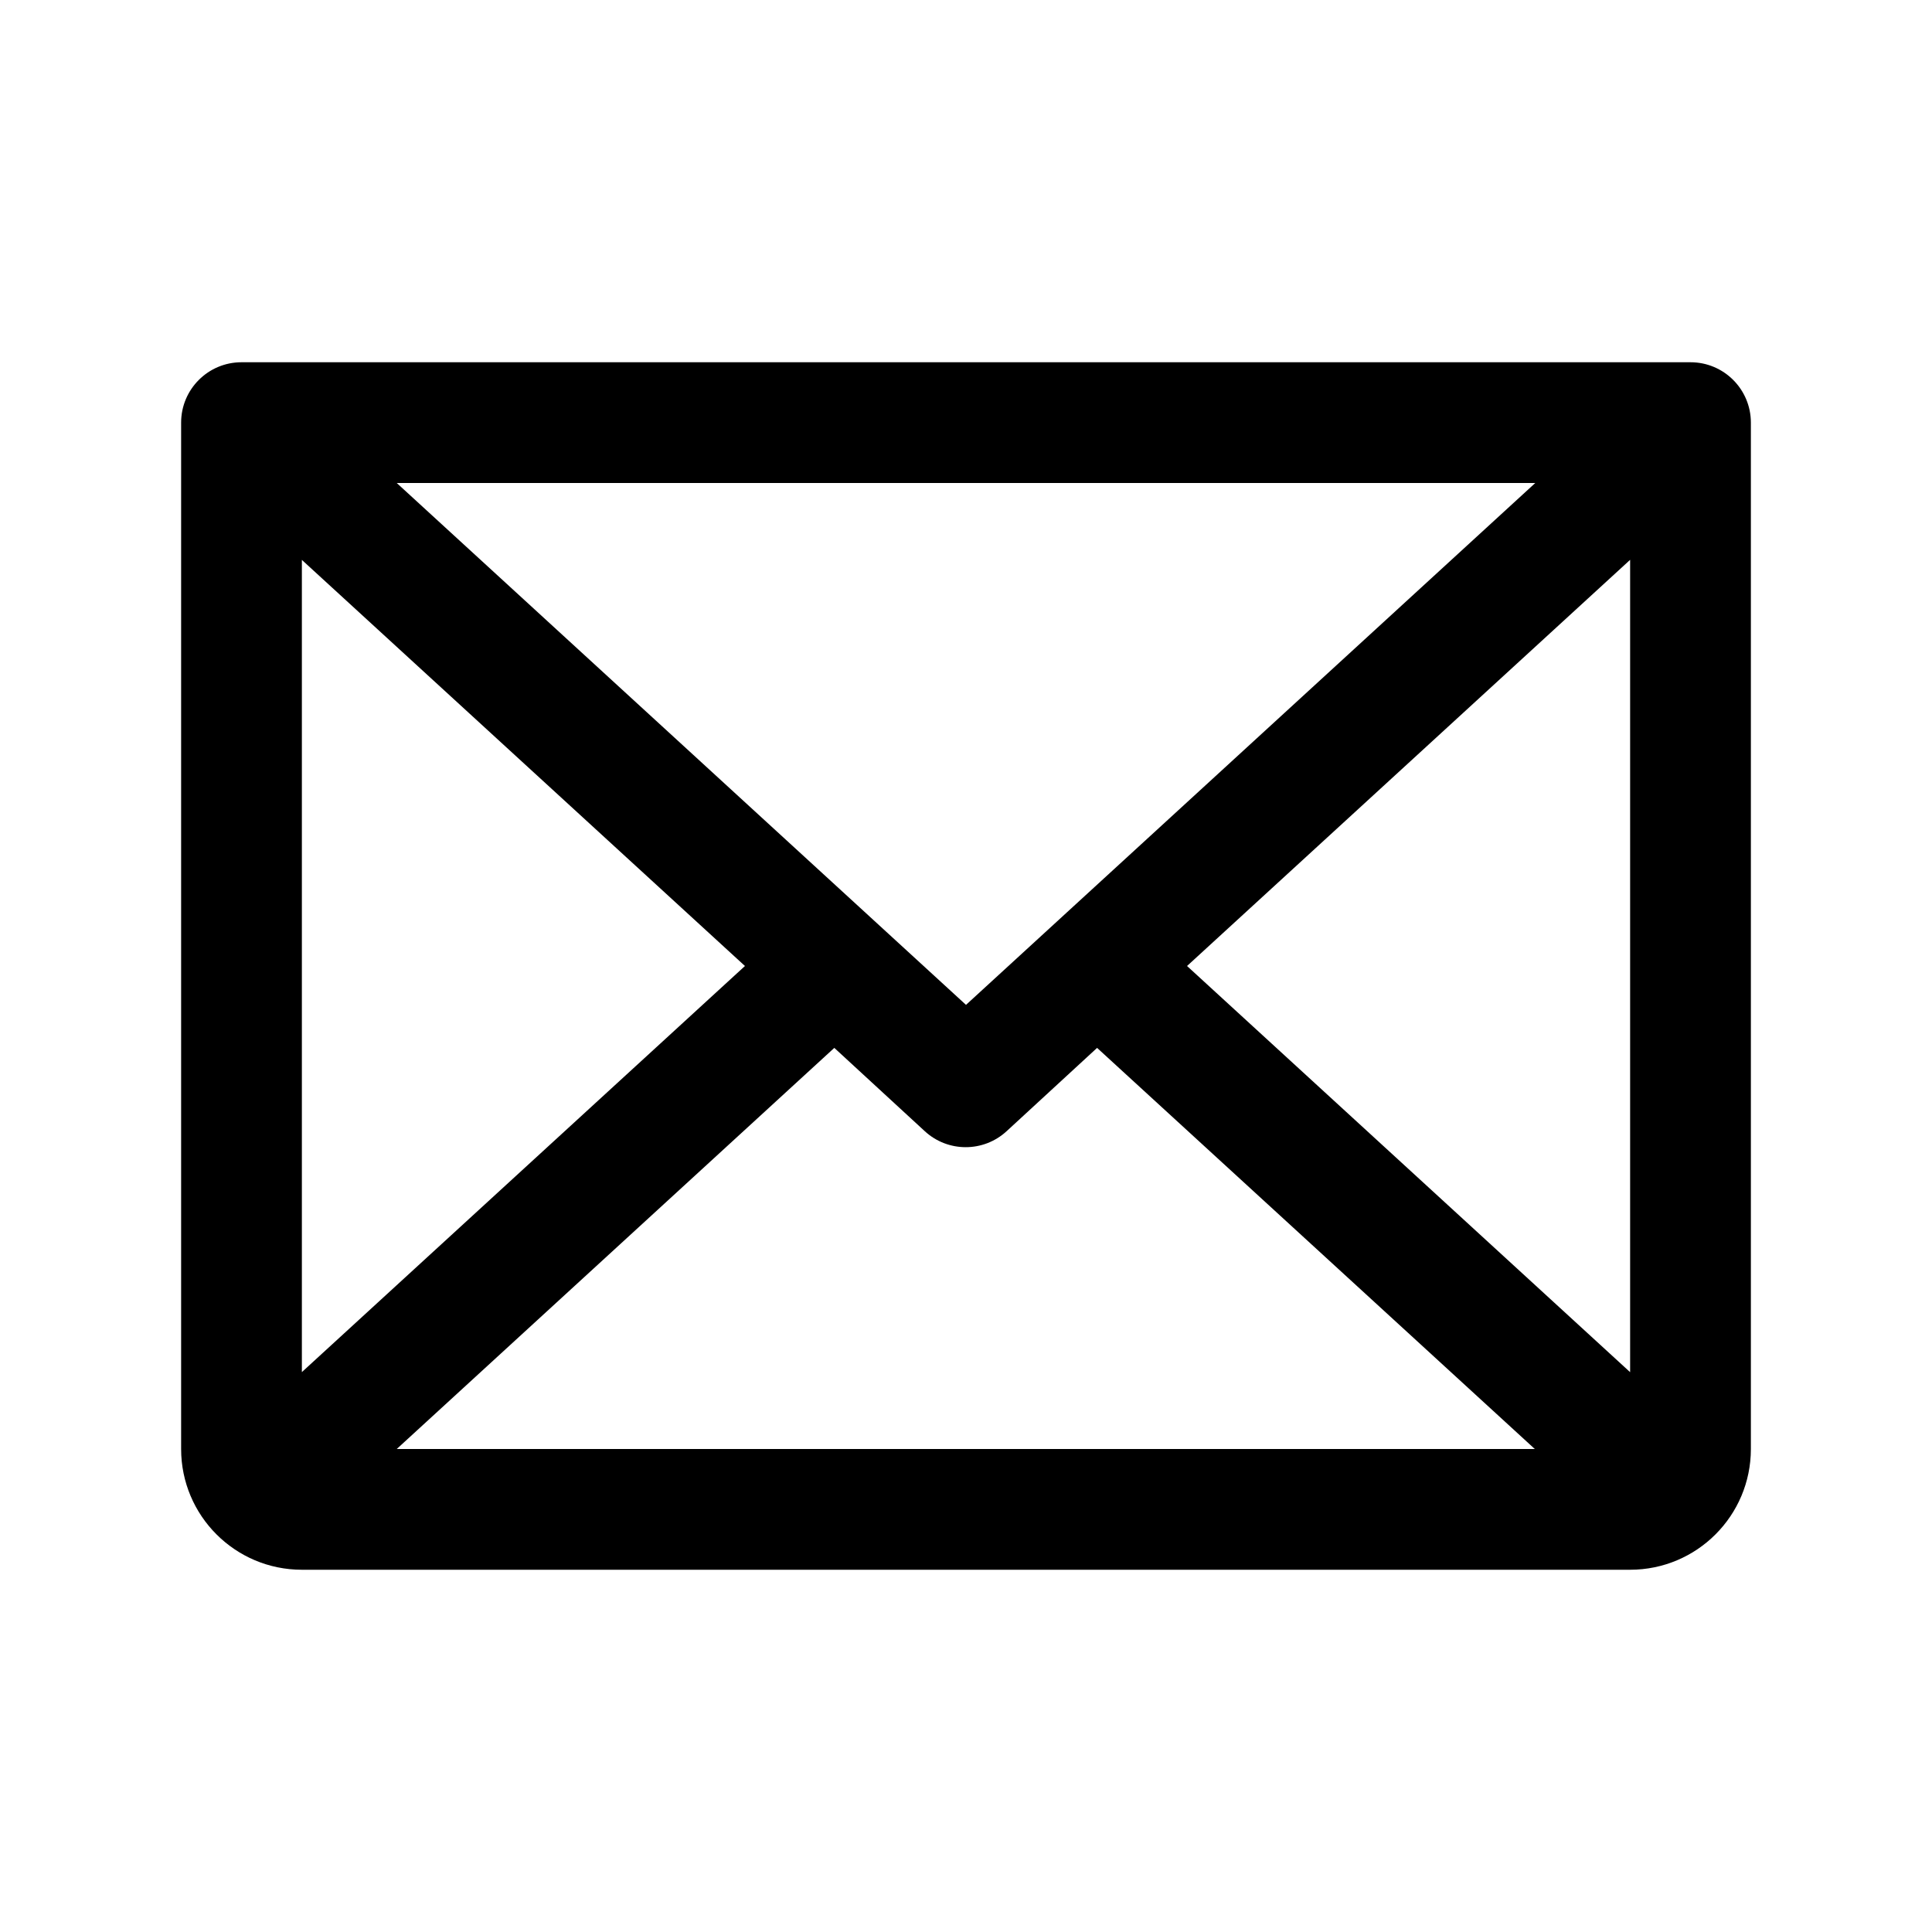
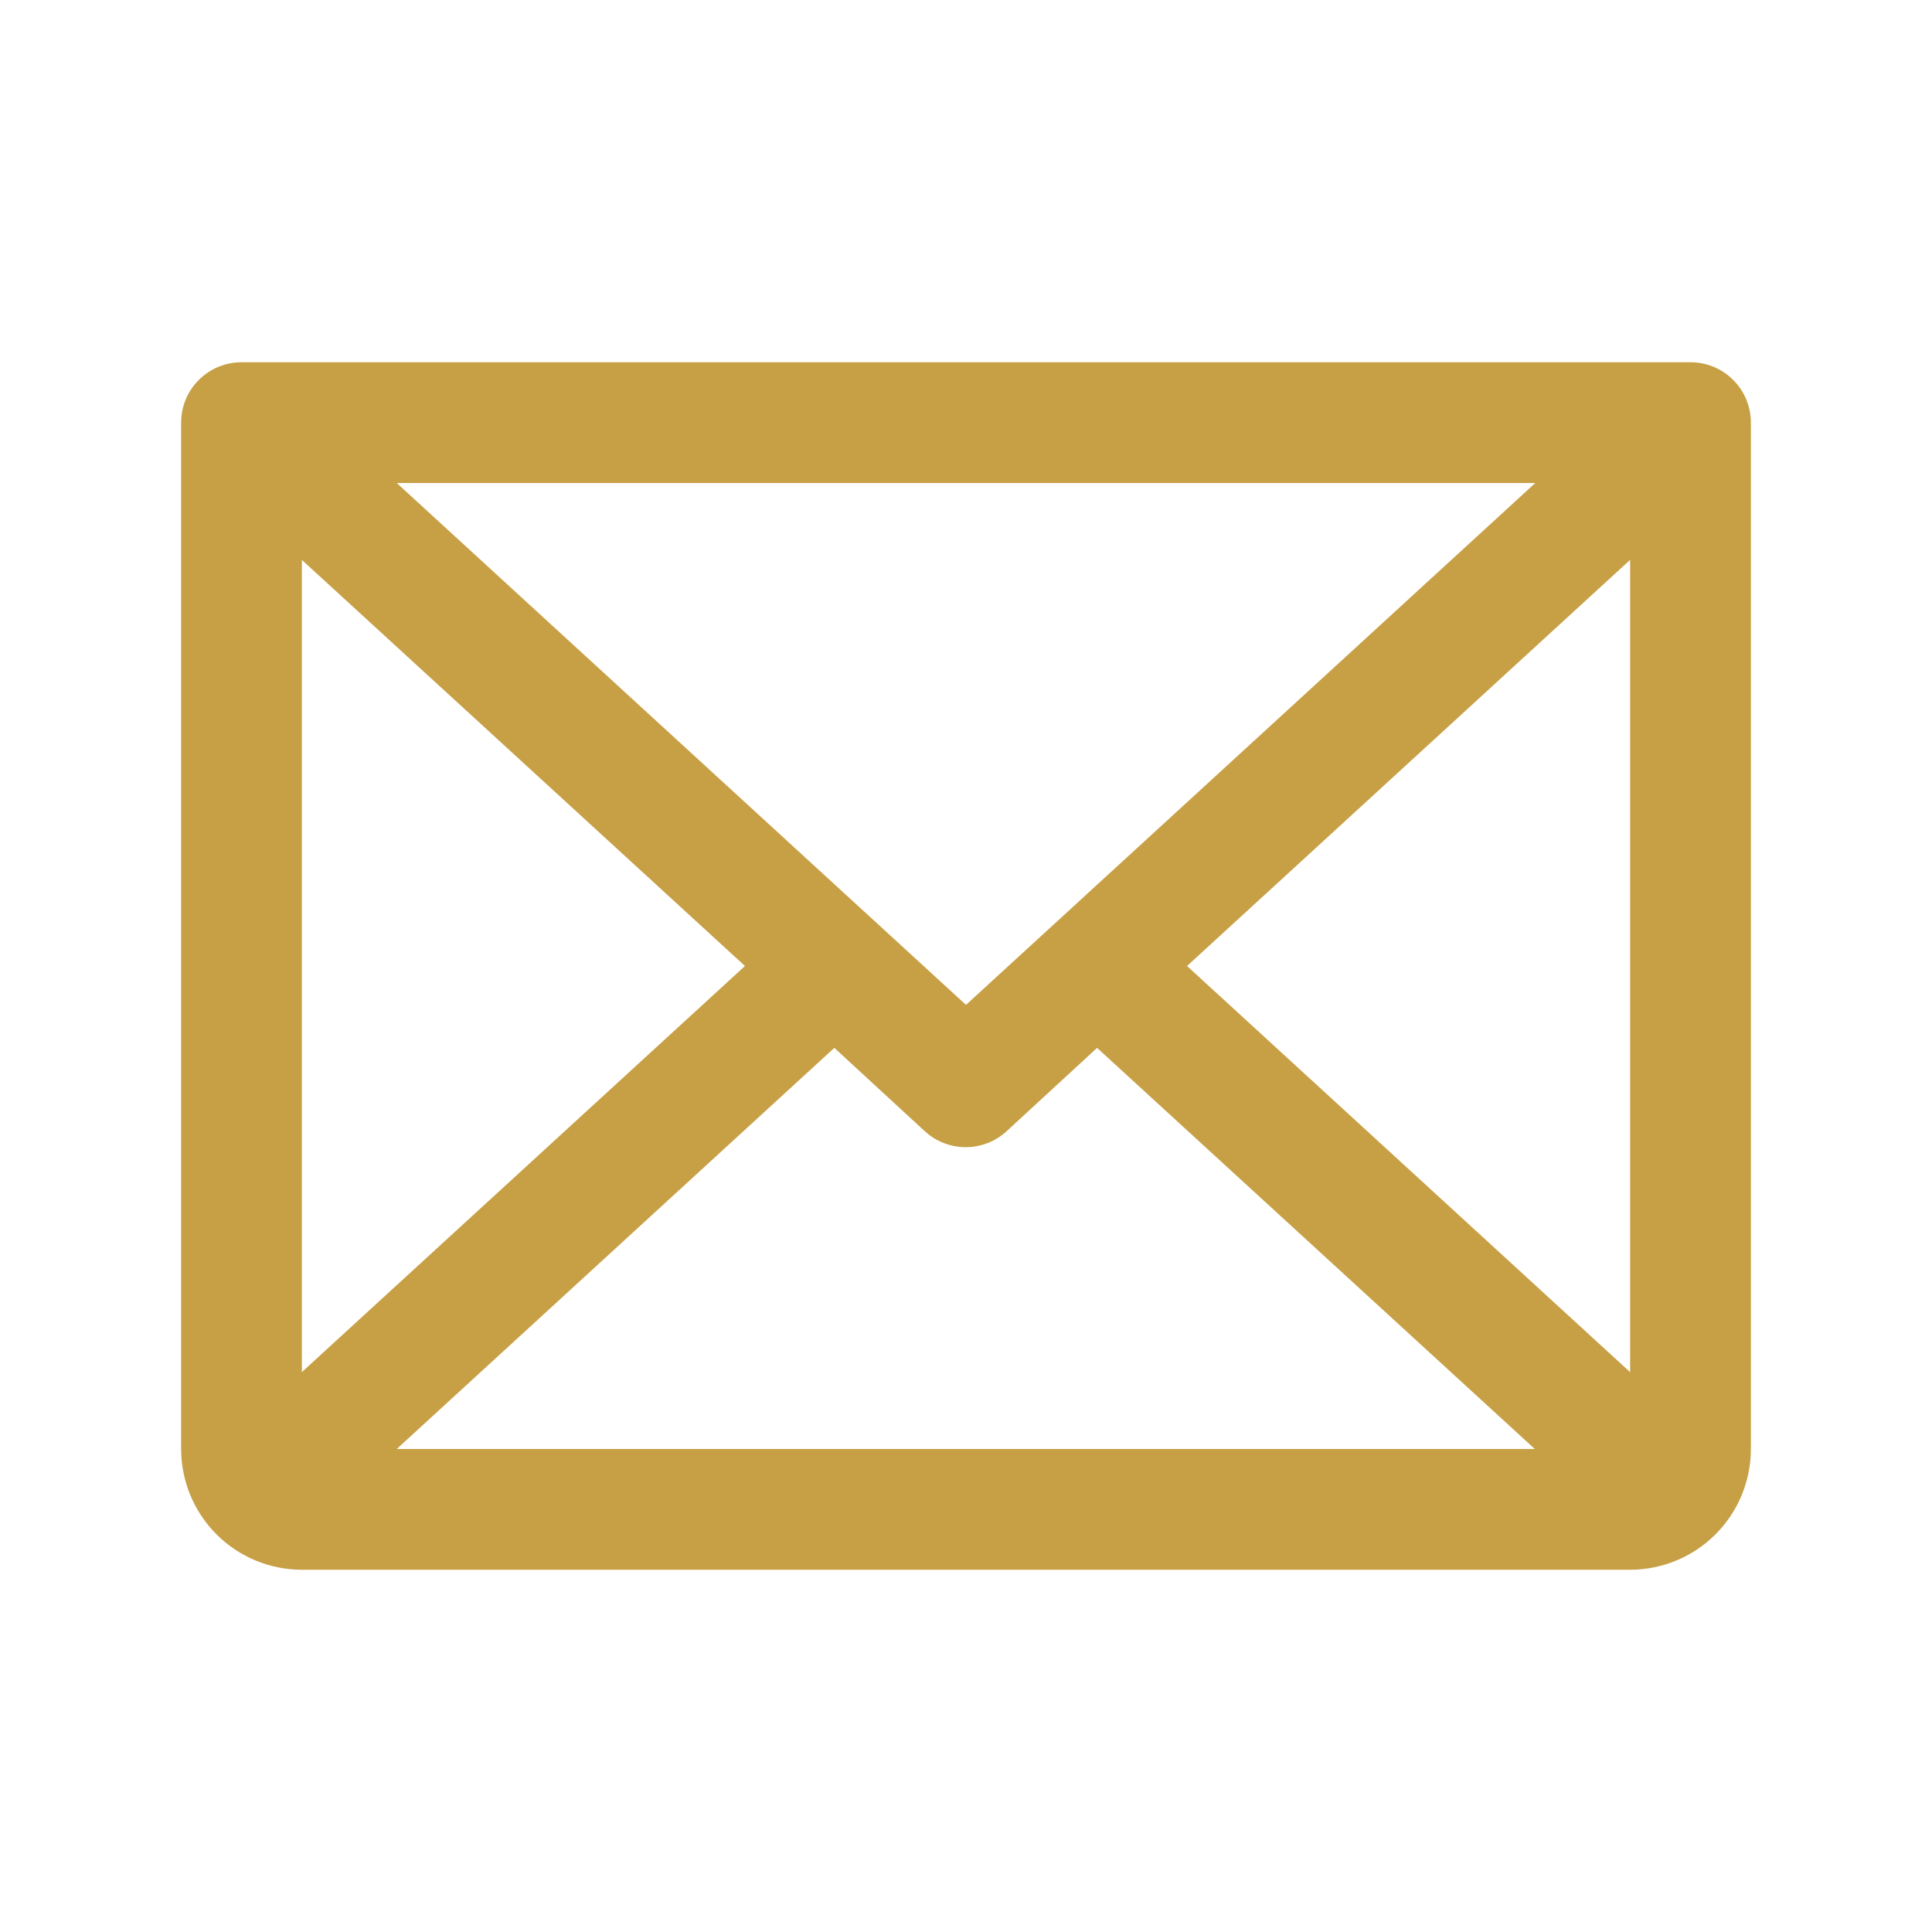
- <svg xmlns="http://www.w3.org/2000/svg" width="32" height="32" fill="#000000" viewBox="0 0 256 256">
-   <path d="M224,48H32a8,8,0,0,0-8,8V192a16,16,0,0,0,16,16H216a16,16,0,0,0,16-16V56A8,8,0,0,0,224,48Zm-96,85.15L52.57,64H203.43ZM98.71,128,40,181.81V74.19Zm11.84,10.85,12,11.05a8,8,0,0,0,10.82,0l12-11.05,58,53.15H52.57ZM157.29,128,216,74.18V181.82Z" />
+ <svg xmlns="http://www.w3.org/2000/svg" width="32" height="32" viewBox="0 0 32 32" fill="none">
+   <path d="M28 6H4C3.735 6 3.48 6.105 3.293 6.293C3.105 6.48 3 6.735 3 7V24C3 24.53 3.211 25.039 3.586 25.414C3.961 25.789 4.47 26 5 26H27C27.53 26 28.039 25.789 28.414 25.414C28.789 25.039 29 24.53 29 24V7C29 6.735 28.895 6.48 28.707 6.293C28.52 6.105 28.265 6 28 6ZM16 16.644L6.571 8H25.429L16 16.644ZM12.339 16L5 22.726V9.274L12.339 16ZM13.819 17.356L15.319 18.738C15.503 18.907 15.745 19.001 15.995 19.001C16.245 19.001 16.487 18.907 16.671 18.738L18.171 17.356L25.421 24H6.571L13.819 17.356ZM19.661 16L27 9.273V22.727L19.661 16Z" fill="#C7A045" />
</svg>
